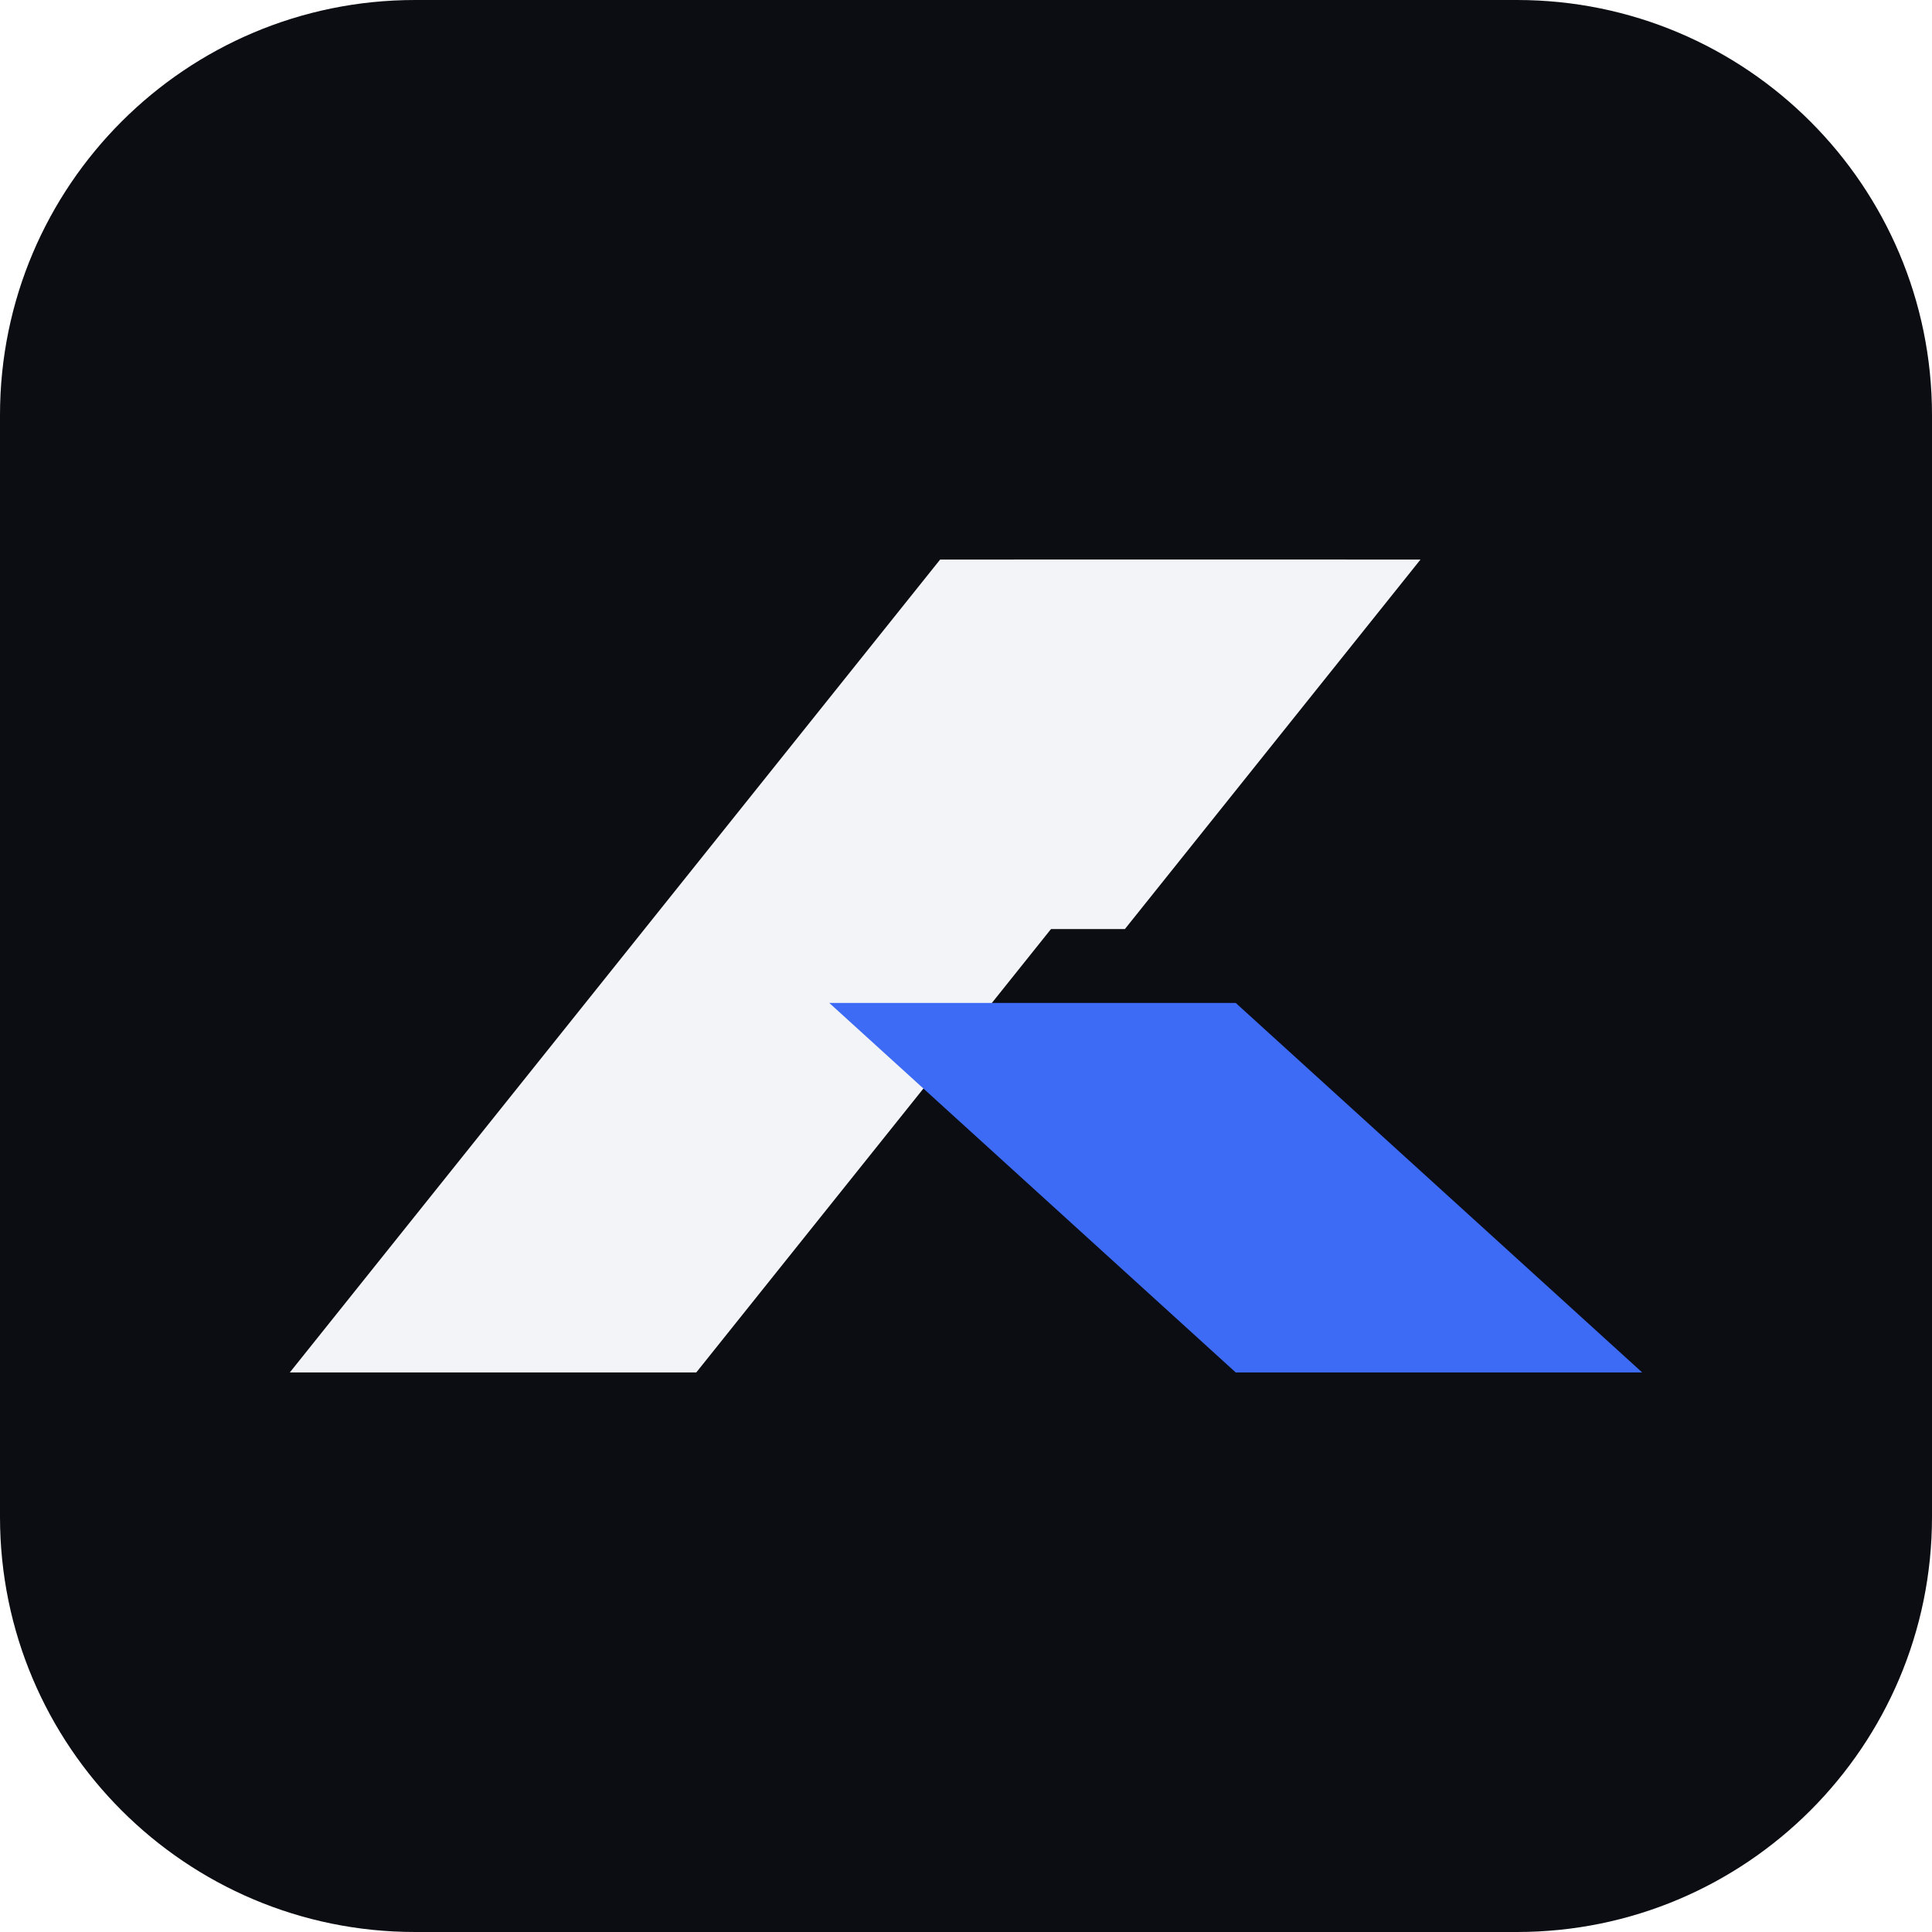
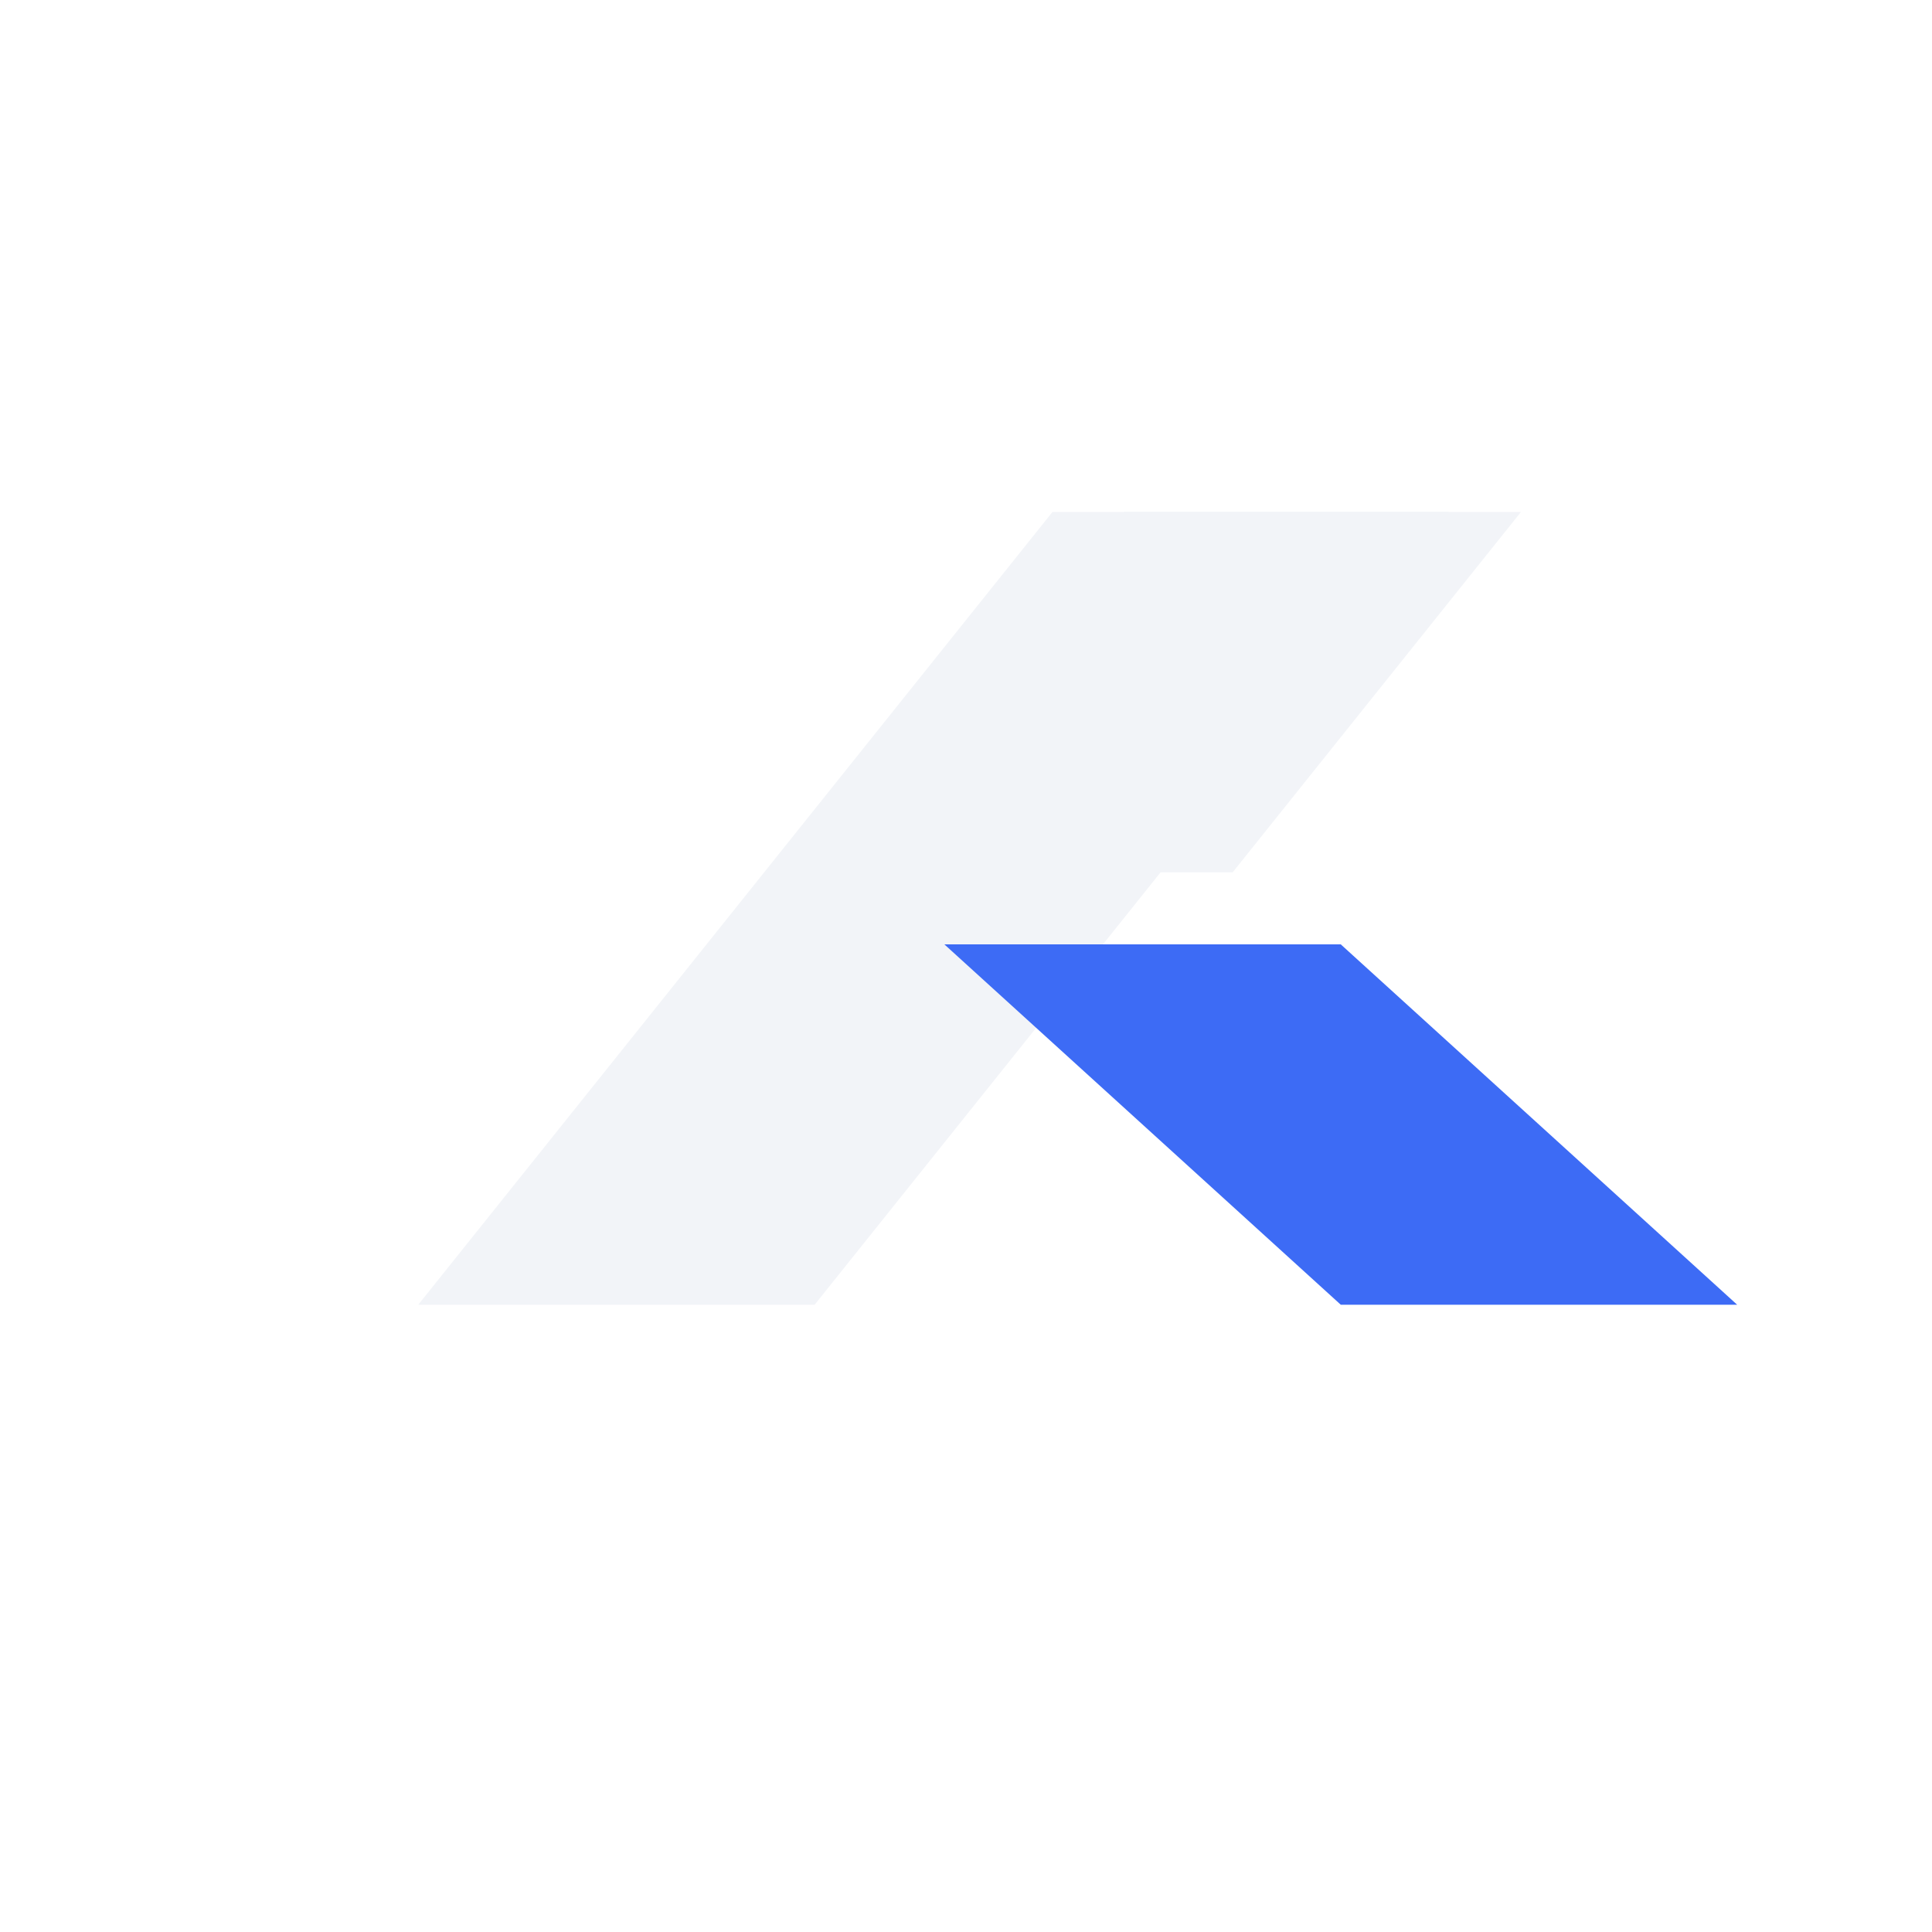
- <svg xmlns="http://www.w3.org/2000/svg" viewBox="0 0 1024 1024" width="1024" height="1024">
-   <rect width="1024" height="1024" rx="220" fill="#0B0D12" />
-   <g transform="translate(-50.08 41.97) scale(1.95847)">
+ <svg xmlns="http://www.w3.org/2000/svg" viewBox="0 0 1024 1024">
+   <g transform="translate(23.04 23.04) scale(1.91)">
    <path d="M104 350 L280 130 L390 130 L214 350 Z" fill="#F2F4F8" />
    <path d="M300 130 L410 130 L330 230 L220 230 Z" fill="#F2F4F8" />
    <path d="M250 250 L360 250 L470 350 L360 350 Z" fill="#3D6BF5" />
  </g>
</svg>
